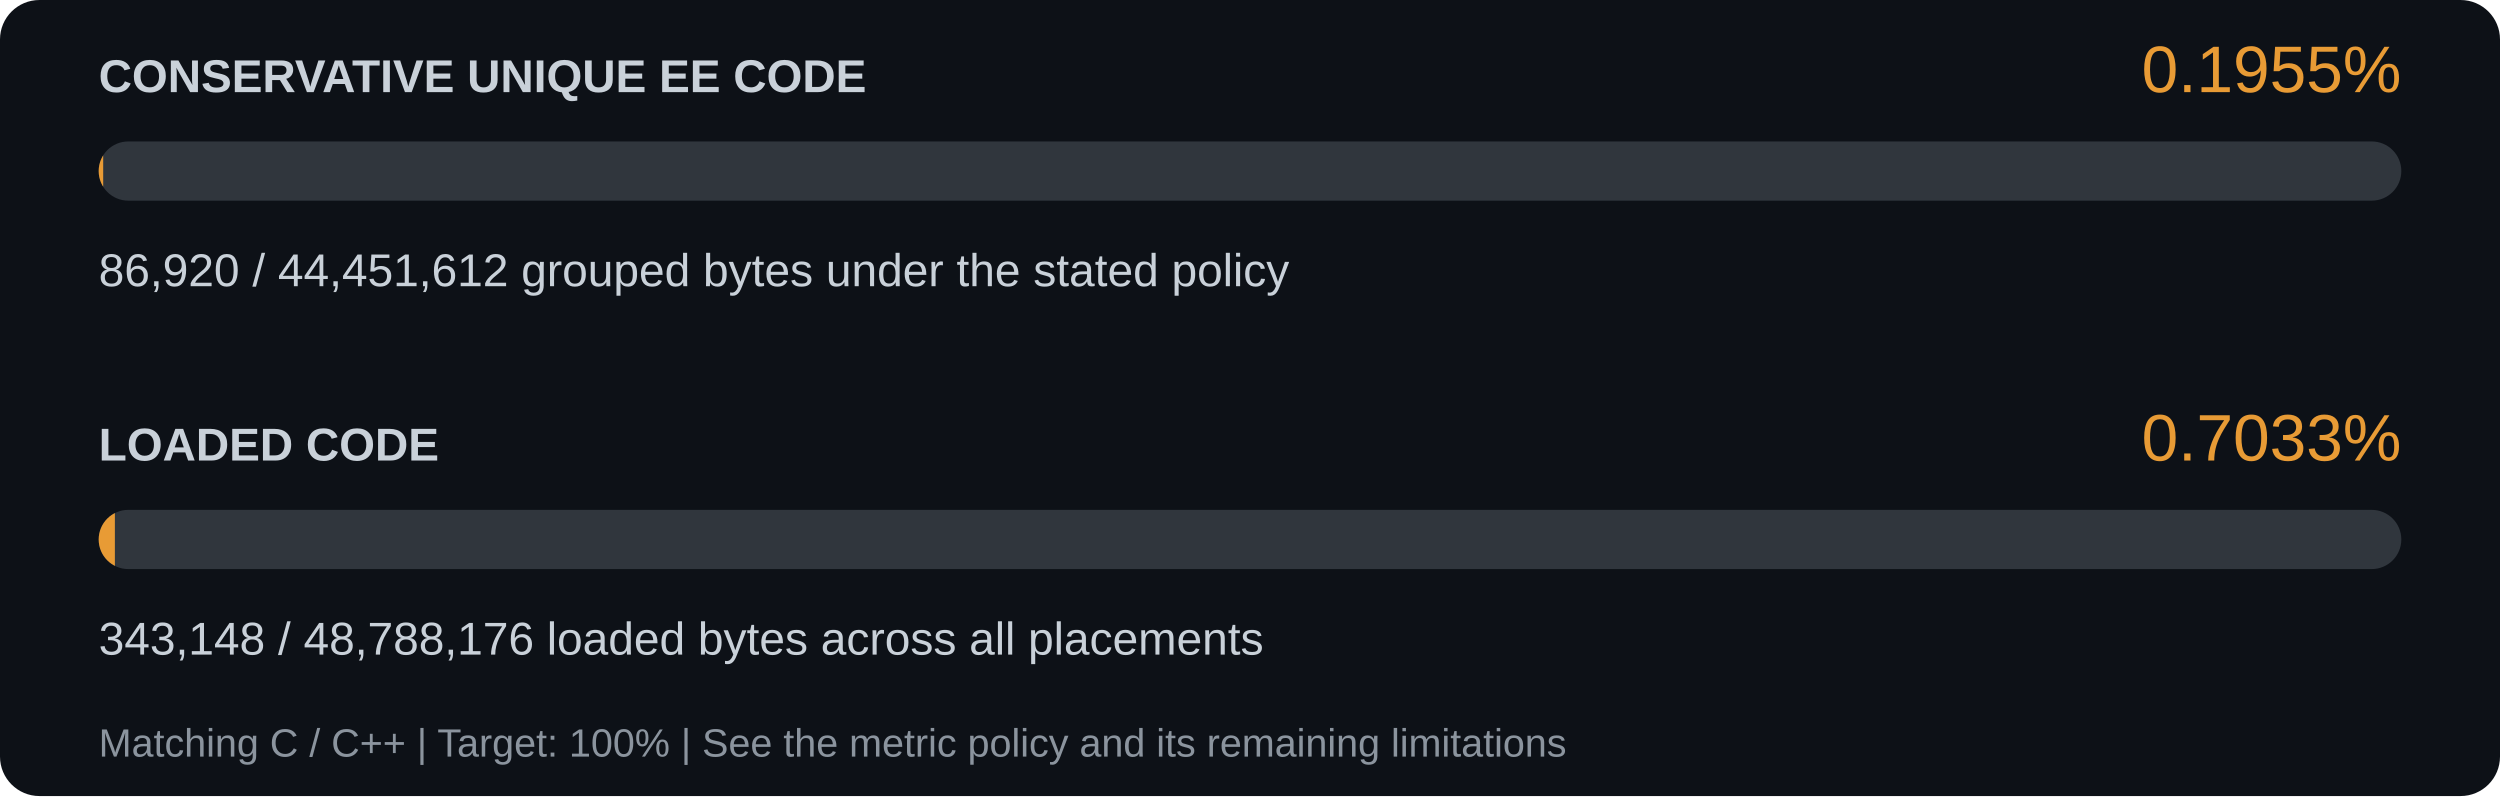
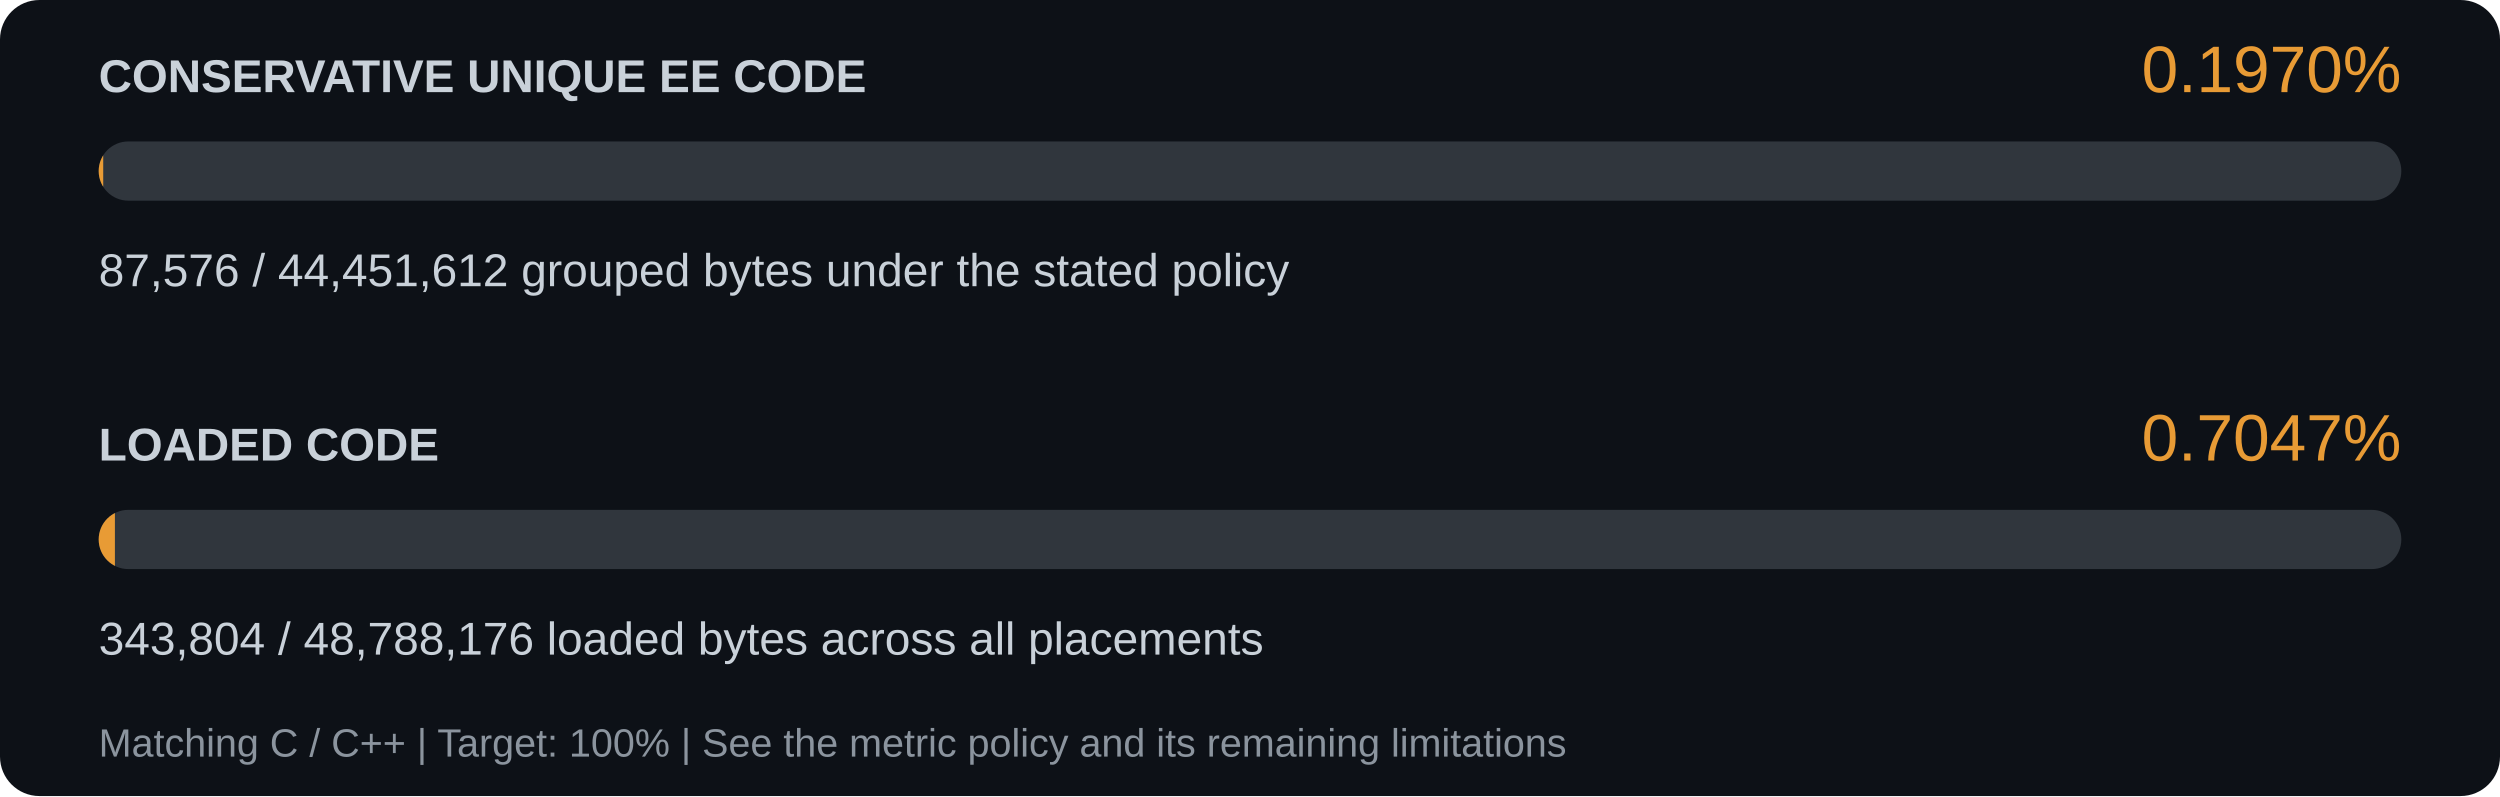
<svg xmlns="http://www.w3.org/2000/svg" width="760" height="242" viewBox="0 0 760 242" role="img" aria-labelledby="title description">
  <rect width="760" height="242" rx="12" fill="#0d1117" />
  <g font-family="Segoe UI, Arial, sans-serif">
    <text x="30" y="28" fill="#c9d1d9" font-size="14" font-weight="600">CONSERVATIVE UNIQUE EE CODE</text>
-     <text x="730" y="28" text-anchor="end" fill="#e89b35" font-size="20">0.1955%</text>
+     <text x="730" y="28" text-anchor="end" fill="#e89b35" font-size="20">0.1970%</text>
    <rect x="30" y="43" width="700" height="18" rx="9" fill="#30363d" />
    <clipPath id="rail0">
      <rect x="30" y="43" width="700" height="18" rx="9" />
    </clipPath>
-     <rect x="30" y="43" width="1.369" height="18" fill="#e89b35" clip-path="url(#rail0)" />
-     <text x="30" y="87" fill="#c9d1d9" font-size="14">86,920 / 44,451,612 grouped bytes under the stated policy</text>
+     <rect x="30" y="43" width="1.379" height="18" fill="#e89b35" clip-path="url(#rail0)" />
+     <text x="30" y="87" fill="#c9d1d9" font-size="14">87,576 / 44,451,612 grouped bytes under the stated policy</text>
    <text x="30" y="140" fill="#c9d1d9" font-size="14" font-weight="600">LOADED CODE</text>
-     <text x="730" y="140" text-anchor="end" fill="#e89b35" font-size="20">0.7033%</text>
+     <text x="730" y="140" text-anchor="end" fill="#e89b35" font-size="20">0.7047%</text>
    <rect x="30" y="155" width="700" height="18" rx="9" fill="#30363d" />
    <clipPath id="rail1">
      <rect x="30" y="155" width="700" height="18" rx="9" />
    </clipPath>
-     <rect x="30" y="155" width="4.923" height="18" fill="#e89b35" clip-path="url(#rail1)" />
-     <text x="30" y="199" fill="#c9d1d9" font-size="14">343,148 / 48,788,176 loaded bytes across all placements</text>
+     <rect x="30" y="155" width="4.933" height="18" fill="#e89b35" clip-path="url(#rail1)" />
+     <text x="30" y="199" fill="#c9d1d9" font-size="14">343,804 / 48,788,176 loaded bytes across all placements</text>
    <text x="30" y="230" fill="#8b949e" font-size="12">Matching C / C++ | Target: 100% | See the metric policy and its remaining limitations</text>
  </g>
</svg>
